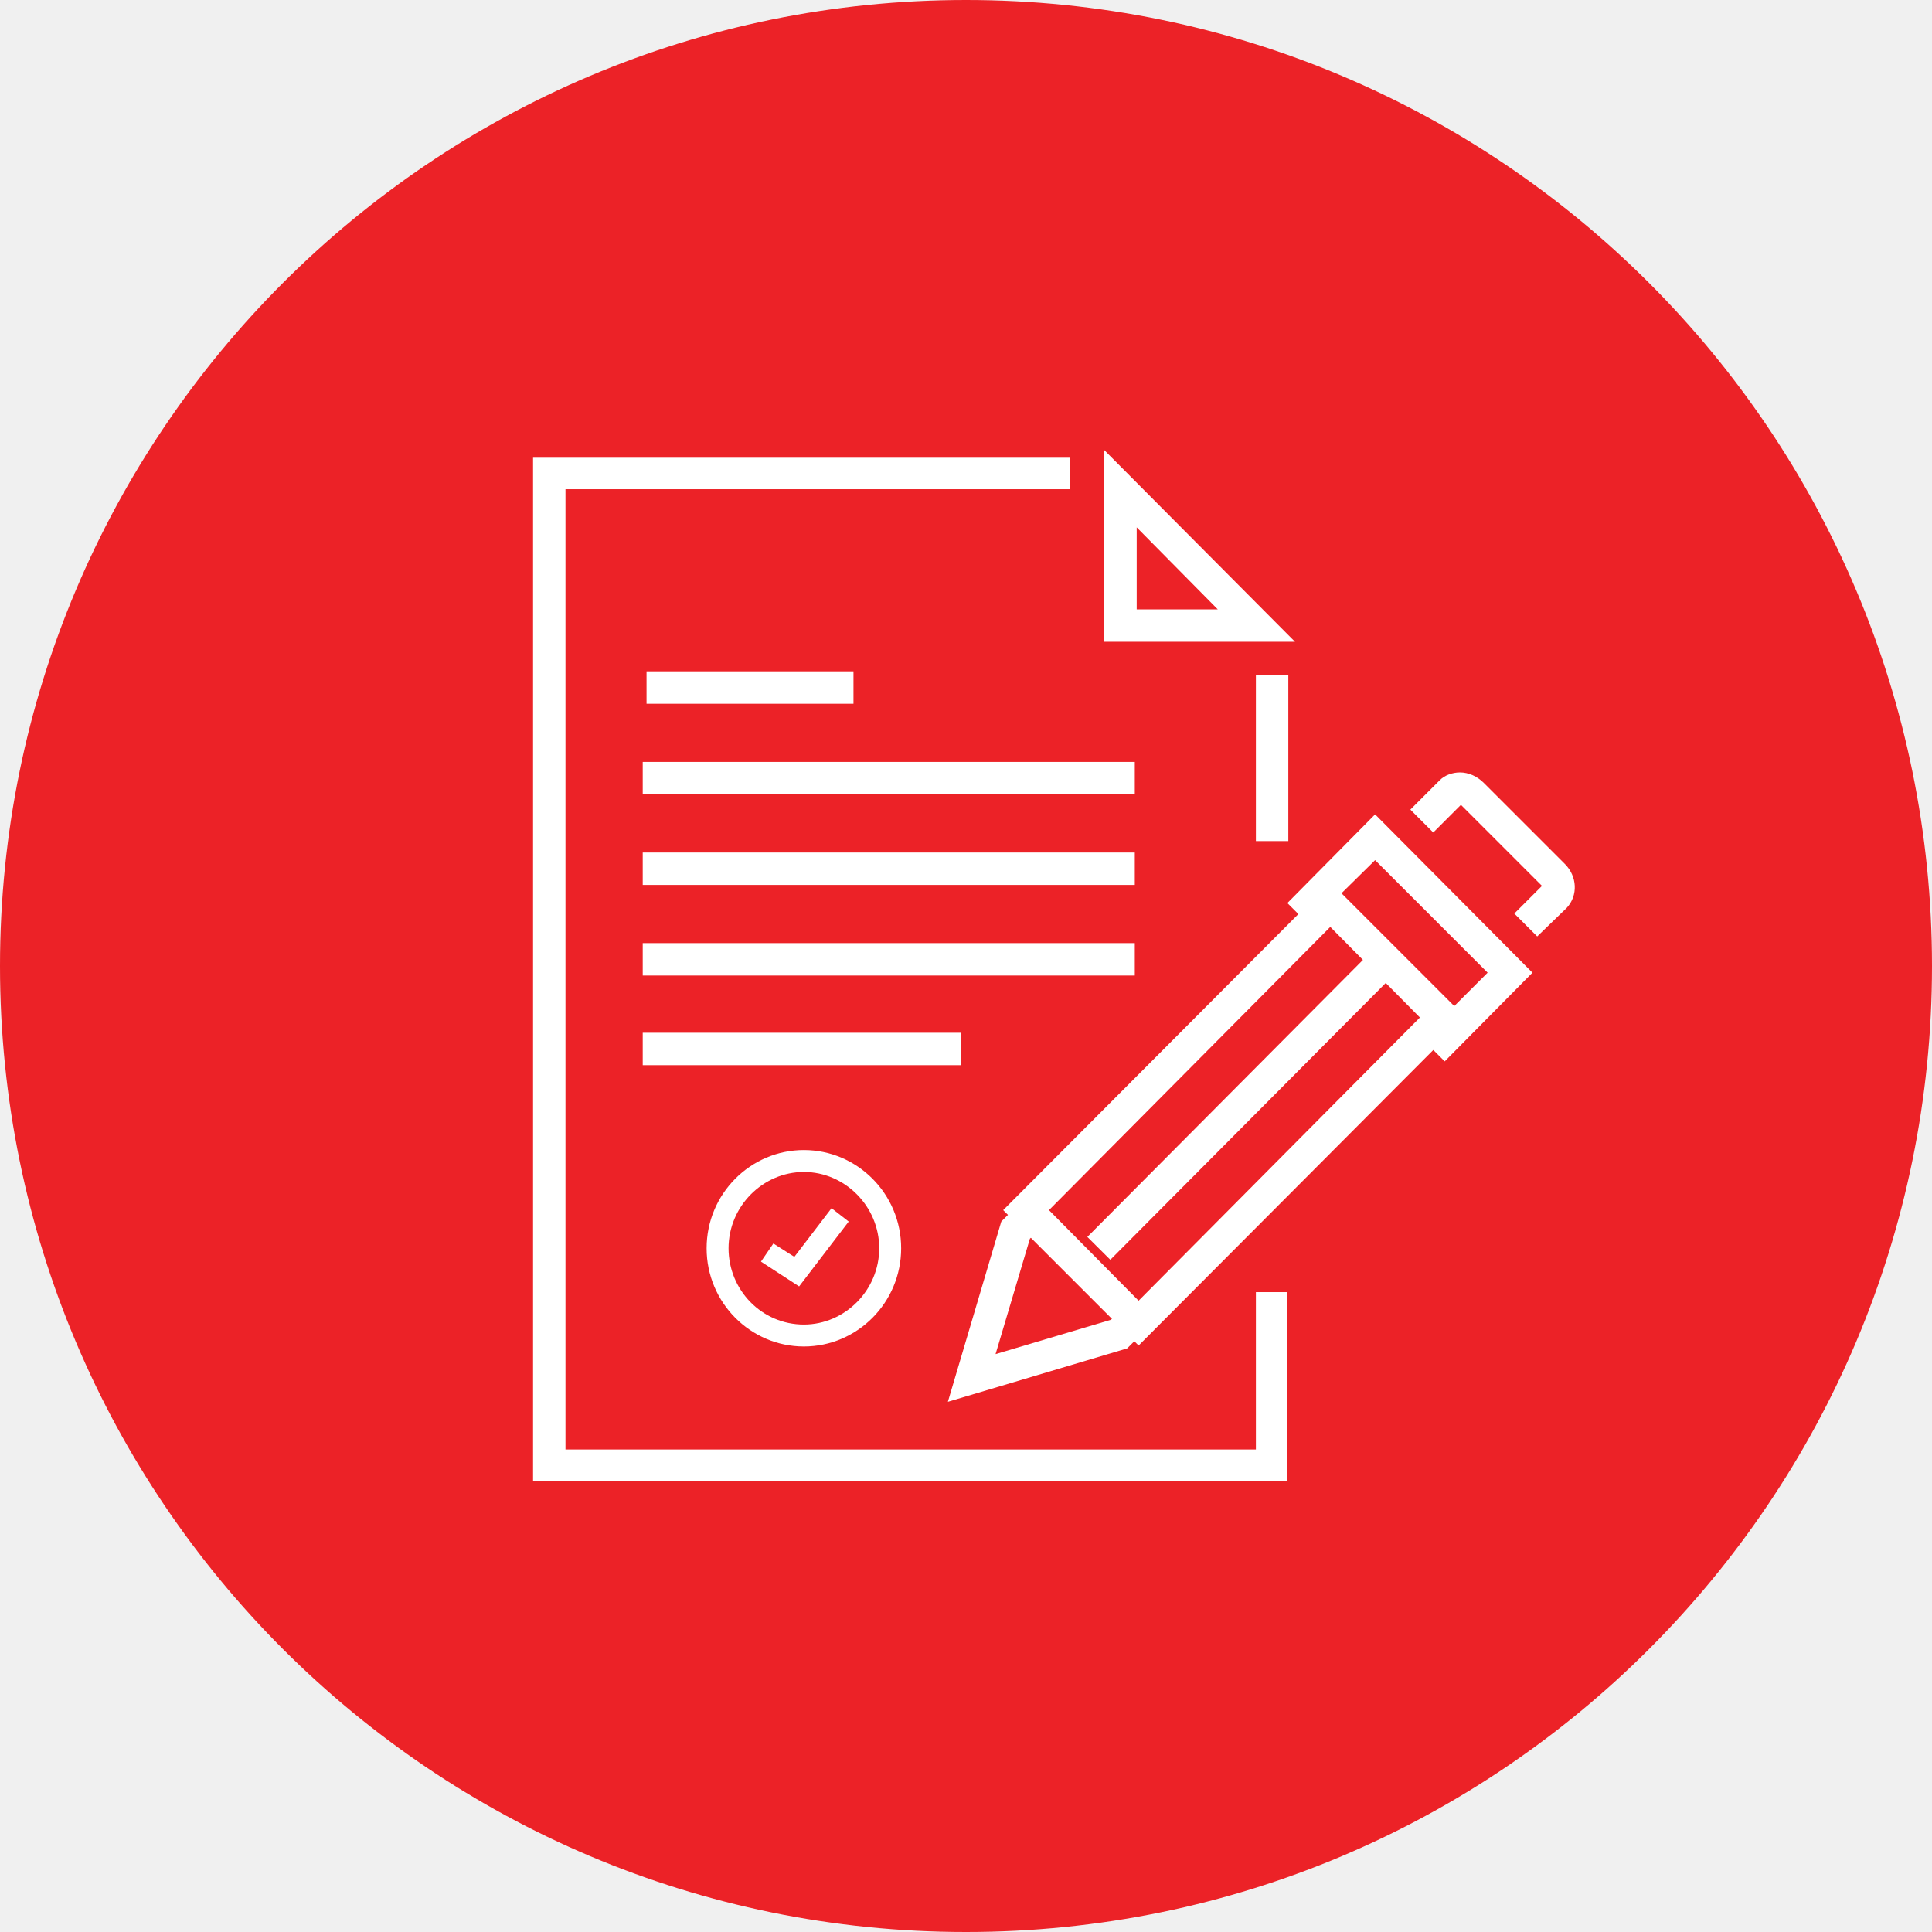
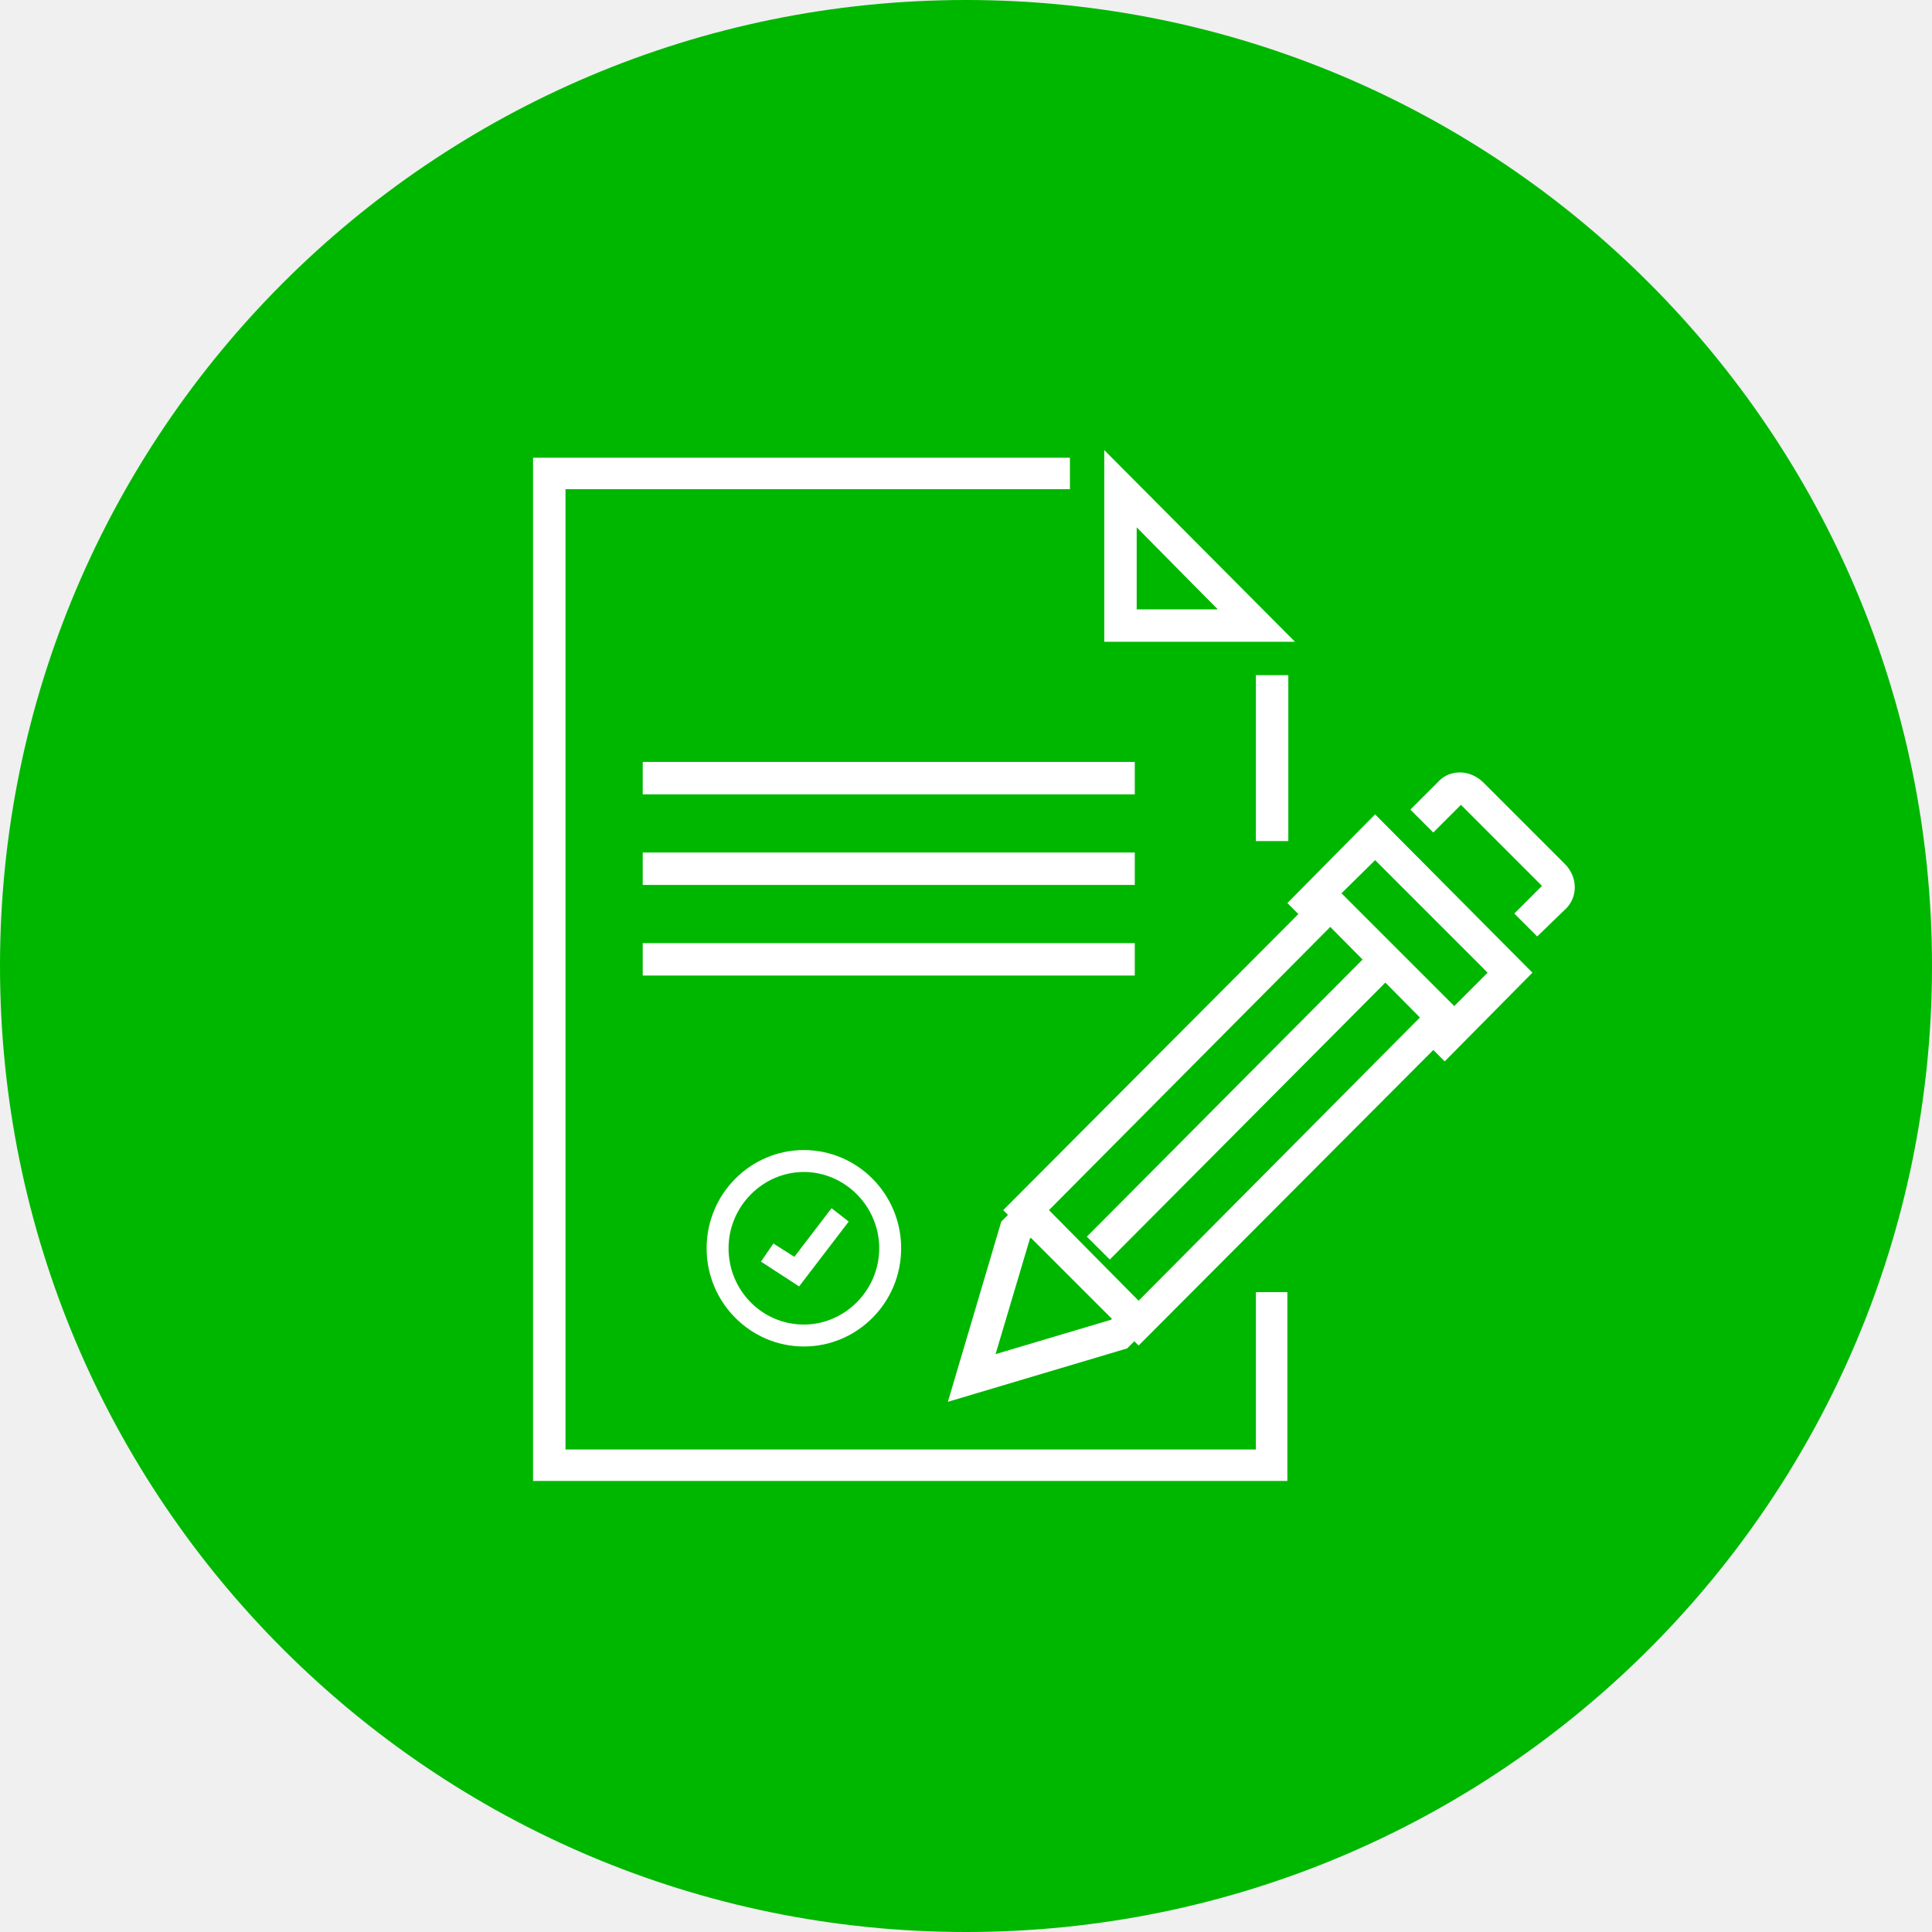
- <svg xmlns="http://www.w3.org/2000/svg" version="1.1" id="Layer_1" x="0px" y="0px" viewBox="-1032 2450.8 202.6 202.6" style="enable-background:new -1032 2450.8 202.6 202.6;" xml:space="preserve">
+ <svg xmlns="http://www.w3.org/2000/svg" version="1.1" id="Layer_1" x="0px" y="0px" viewBox="-319 196.7 202.6 202.6" style="enable-background:new -319 196.7 202.6 202.6;" xml:space="preserve">
  <style type="text/css">
- 	.st0{fill:#EC2227;}
+ 	.st0{fill:#00B700;}
	.st1{fill:#FFFFFF;}
</style>
  <g id="XMLID_1957_">
    <g id="XMLID_1529_">
-       <circle id="XMLID_1551_" class="st0" cx="-930.7" cy="2552.1" r="101.3" />
+       <circle id="XMLID_1551_" class="st0" cx="-217.7" cy="298" r="101.3" />
    </g>
    <g id="XMLID_282_">
      <g id="XMLID_1050_">
-         <rect id="XMLID_1051_" x="-900.3" y="2521.6" class="st1" width="3.4" height="17.4" />
+         <rect id="XMLID_1051_" x="-187.3" y="267.5" class="st1" width="3.4" height="17.4" />
      </g>
      <g id="XMLID_1048_">
-         <polygon id="XMLID_1049_" class="st1" points="-897,2606.1 -976.1,2606.1 -976.1,2498.8 -919.8,2498.8 -919.8,2502.1      -972.7,2502.1 -972.7,2602.8 -900.3,2602.8 -900.3,2586.3 -897,2586.3    " />
+         <polygon id="XMLID_1049_" class="st1" points="-184,352 -263.1,352 -263.1,244.7 -206.8,244.7 -206.8,248 -259.7,248      -259.7,348.7 -187.3,348.7 -187.3,332.2 -184,332.2    " />
      </g>
      <g id="XMLID_1043_">
        <g id="XMLID_1044_">
-           <path id="XMLID_1045_" class="st1" d="M-912.8,2506.1l8.5,8.6h-8.5V2506.1L-912.8,2506.1z M-916.2,2498v20.1h20L-916.2,2498      L-916.2,2498z" />
+           <path id="XMLID_1045_" class="st1" d="M-199.8,252l8.5,8.6h-8.5V252L-199.8,252z M-203.2,243.9V264h20L-203.2,243.9      L-203.2,243.9z" />
        </g>
      </g>
-       <g id="XMLID_1041_">
-         <rect id="XMLID_1042_" x="-964.2" y="2521.2" class="st1" width="21.7" height="3.4" />
-       </g>
      <g id="XMLID_1039_">
-         <rect id="XMLID_1040_" x="-964.6" y="2530.7" class="st1" width="51.6" height="3.4" />
+         <rect id="XMLID_1040_" x="-251.6" y="276.6" class="st1" width="51.6" height="3.4" />
      </g>
      <g id="XMLID_1037_">
-         <rect id="XMLID_1038_" x="-964.6" y="2540.2" class="st1" width="51.6" height="3.4" />
+         <rect id="XMLID_1038_" x="-251.6" y="286.1" class="st1" width="51.6" height="3.4" />
      </g>
      <g id="XMLID_1035_">
-         <rect id="XMLID_1036_" x="-964.6" y="2549.7" class="st1" width="51.6" height="3.4" />
-       </g>
-       <g id="XMLID_1033_">
-         <rect id="XMLID_1034_" x="-964.6" y="2559.1" class="st1" width="33.4" height="3.4" />
+         <rect id="XMLID_1036_" x="-251.6" y="295.6" class="st1" width="51.6" height="3.4" />
      </g>
      <g id="XMLID_283_">
        <g id="XMLID_1031_">
-           <polygon id="XMLID_1032_" class="st1" points="-932.6,2597.8 -927,2578.9 -924.8,2576.7 -922.4,2579.1 -924,2580.7       -927.6,2592.8 -915.5,2589.2 -913.9,2587.6 -911.6,2590 -913.8,2592.2     " />
+           <polygon id="XMLID_1032_" class="st1" points="-219.6,343.7 -214,324.8 -211.8,322.6 -209.4,325 -211,326.6 -214.6,338.7       -202.5,335.1 -200.9,333.5 -198.6,335.9 -200.8,338.1     " />
        </g>
        <g id="XMLID_1027_">
-           <path id="XMLID_1028_" class="st1" d="M-892.5,2548l9.4,9.5l-29.5,29.7l-9.4-9.5L-892.5,2548L-892.5,2548z M-892.5,2543.3      l-34.3,34.4l14.2,14.2l34.3-34.4L-892.5,2543.3L-892.5,2543.3z" />
+           <path id="XMLID_1028_" class="st1" d="M-179.5,293.9l9.4,9.5l-29.5,29.7l-9.4-9.5L-179.5,293.9L-179.5,293.9z M-179.5,289.2      l-34.3,34.4l14.2,14.2l34.3-34.4L-179.5,289.2L-179.5,289.2z" />
        </g>
        <g id="XMLID_1025_">
-           <rect id="XMLID_1026_" x="-903.3" y="2545.2" transform="matrix(0.7089 0.7053 -0.7053 0.7089 1547.761 1382.903)" class="st1" width="3.4" height="42.9" />
+           <rect id="XMLID_1026_" x="-190.3" y="290.9" transform="matrix(-0.7089 -0.7053 0.7053 -0.7089 -542.6949 400.7816)" class="st1" width="3.4" height="42.9" />
        </g>
        <g id="XMLID_1023_">
-           <path id="XMLID_1024_" class="st1" d="M-870.8,2549l-2.4-2.4l2.9-2.9c0,0,0,0,0,0l-8.5-8.5c0,0,0,0,0,0l-2.9,2.9l-2.4-2.4      l3.1-3.1c0.5-0.5,1.3-0.8,2.1-0.8h0c0.9,0,1.8,0.4,2.5,1.1l8.5,8.5c1.3,1.3,1.4,3.3,0.2,4.6L-870.8,2549z" />
+           <path id="XMLID_1024_" class="st1" d="M-157.8,294.9l-2.4-2.4l2.9-2.9l0,0l-8.5-8.5l0,0l-2.9,2.9l-2.4-2.4l3.1-3.1      c0.5-0.5,1.3-0.8,2.1-0.8l0,0c0.9,0,1.8,0.4,2.5,1.1l8.5,8.5c1.3,1.3,1.4,3.3,0.2,4.6L-157.8,294.9z" />
        </g>
        <g id="XMLID_284_">
-           <polygon id="XMLID_285_" class="st1" points="-880.5,2562.1 -882.9,2559.7 -876,2552.8 -887.8,2541 -894.7,2547.8 -897,2545.5       -887.8,2536.2 -871.3,2552.8     " />
+           <polygon id="XMLID_285_" class="st1" points="-167.5,308 -169.9,305.6 -163,298.7 -174.8,286.9 -181.7,293.7 -184,291.4       -174.8,282.1 -158.3,298.7     " />
        </g>
      </g>
      <g id="XMLID_1617_">
-         <path id="XMLID_1622_" class="st1" d="M-947.7,2592c-5.6,0-10.2-4.6-10.2-10.3c0-5.7,4.6-10.3,10.2-10.3     c5.6,0,10.2,4.6,10.2,10.3C-937.5,2587.4-942.1,2592-947.7,2592z M-947.7,2573.7c-4.3,0-7.9,3.6-7.9,8c0,4.4,3.5,8,7.9,8     c4.3,0,7.9-3.6,7.9-8C-939.8,2577.3-943.4,2573.7-947.7,2573.7z" />
+         <path id="XMLID_1622_" class="st1" d="M-234.7,337.9c-5.6,0-10.2-4.6-10.2-10.3s4.6-10.3,10.2-10.3c5.6,0,10.2,4.6,10.2,10.3     S-229.1,337.9-234.7,337.9z M-234.7,319.6c-4.3,0-7.9,3.6-7.9,8s3.5,8,7.9,8c4.3,0,7.9-3.6,7.9-8S-230.4,319.6-234.7,319.6z" />
      </g>
      <g id="XMLID_1597_">
-         <polygon id="XMLID_1612_" class="st1" points="-948.2,2585.7 -952.2,2583.1 -950.9,2581.2 -948.7,2582.6 -944.8,2577.5      -943,2578.9    " />
+         <polygon id="XMLID_1612_" class="st1" points="-235.2,331.6 -239.2,329 -237.9,327.1 -235.7,328.5 -231.8,323.4 -230,324.8         " />
      </g>
    </g>
  </g>
</svg>
